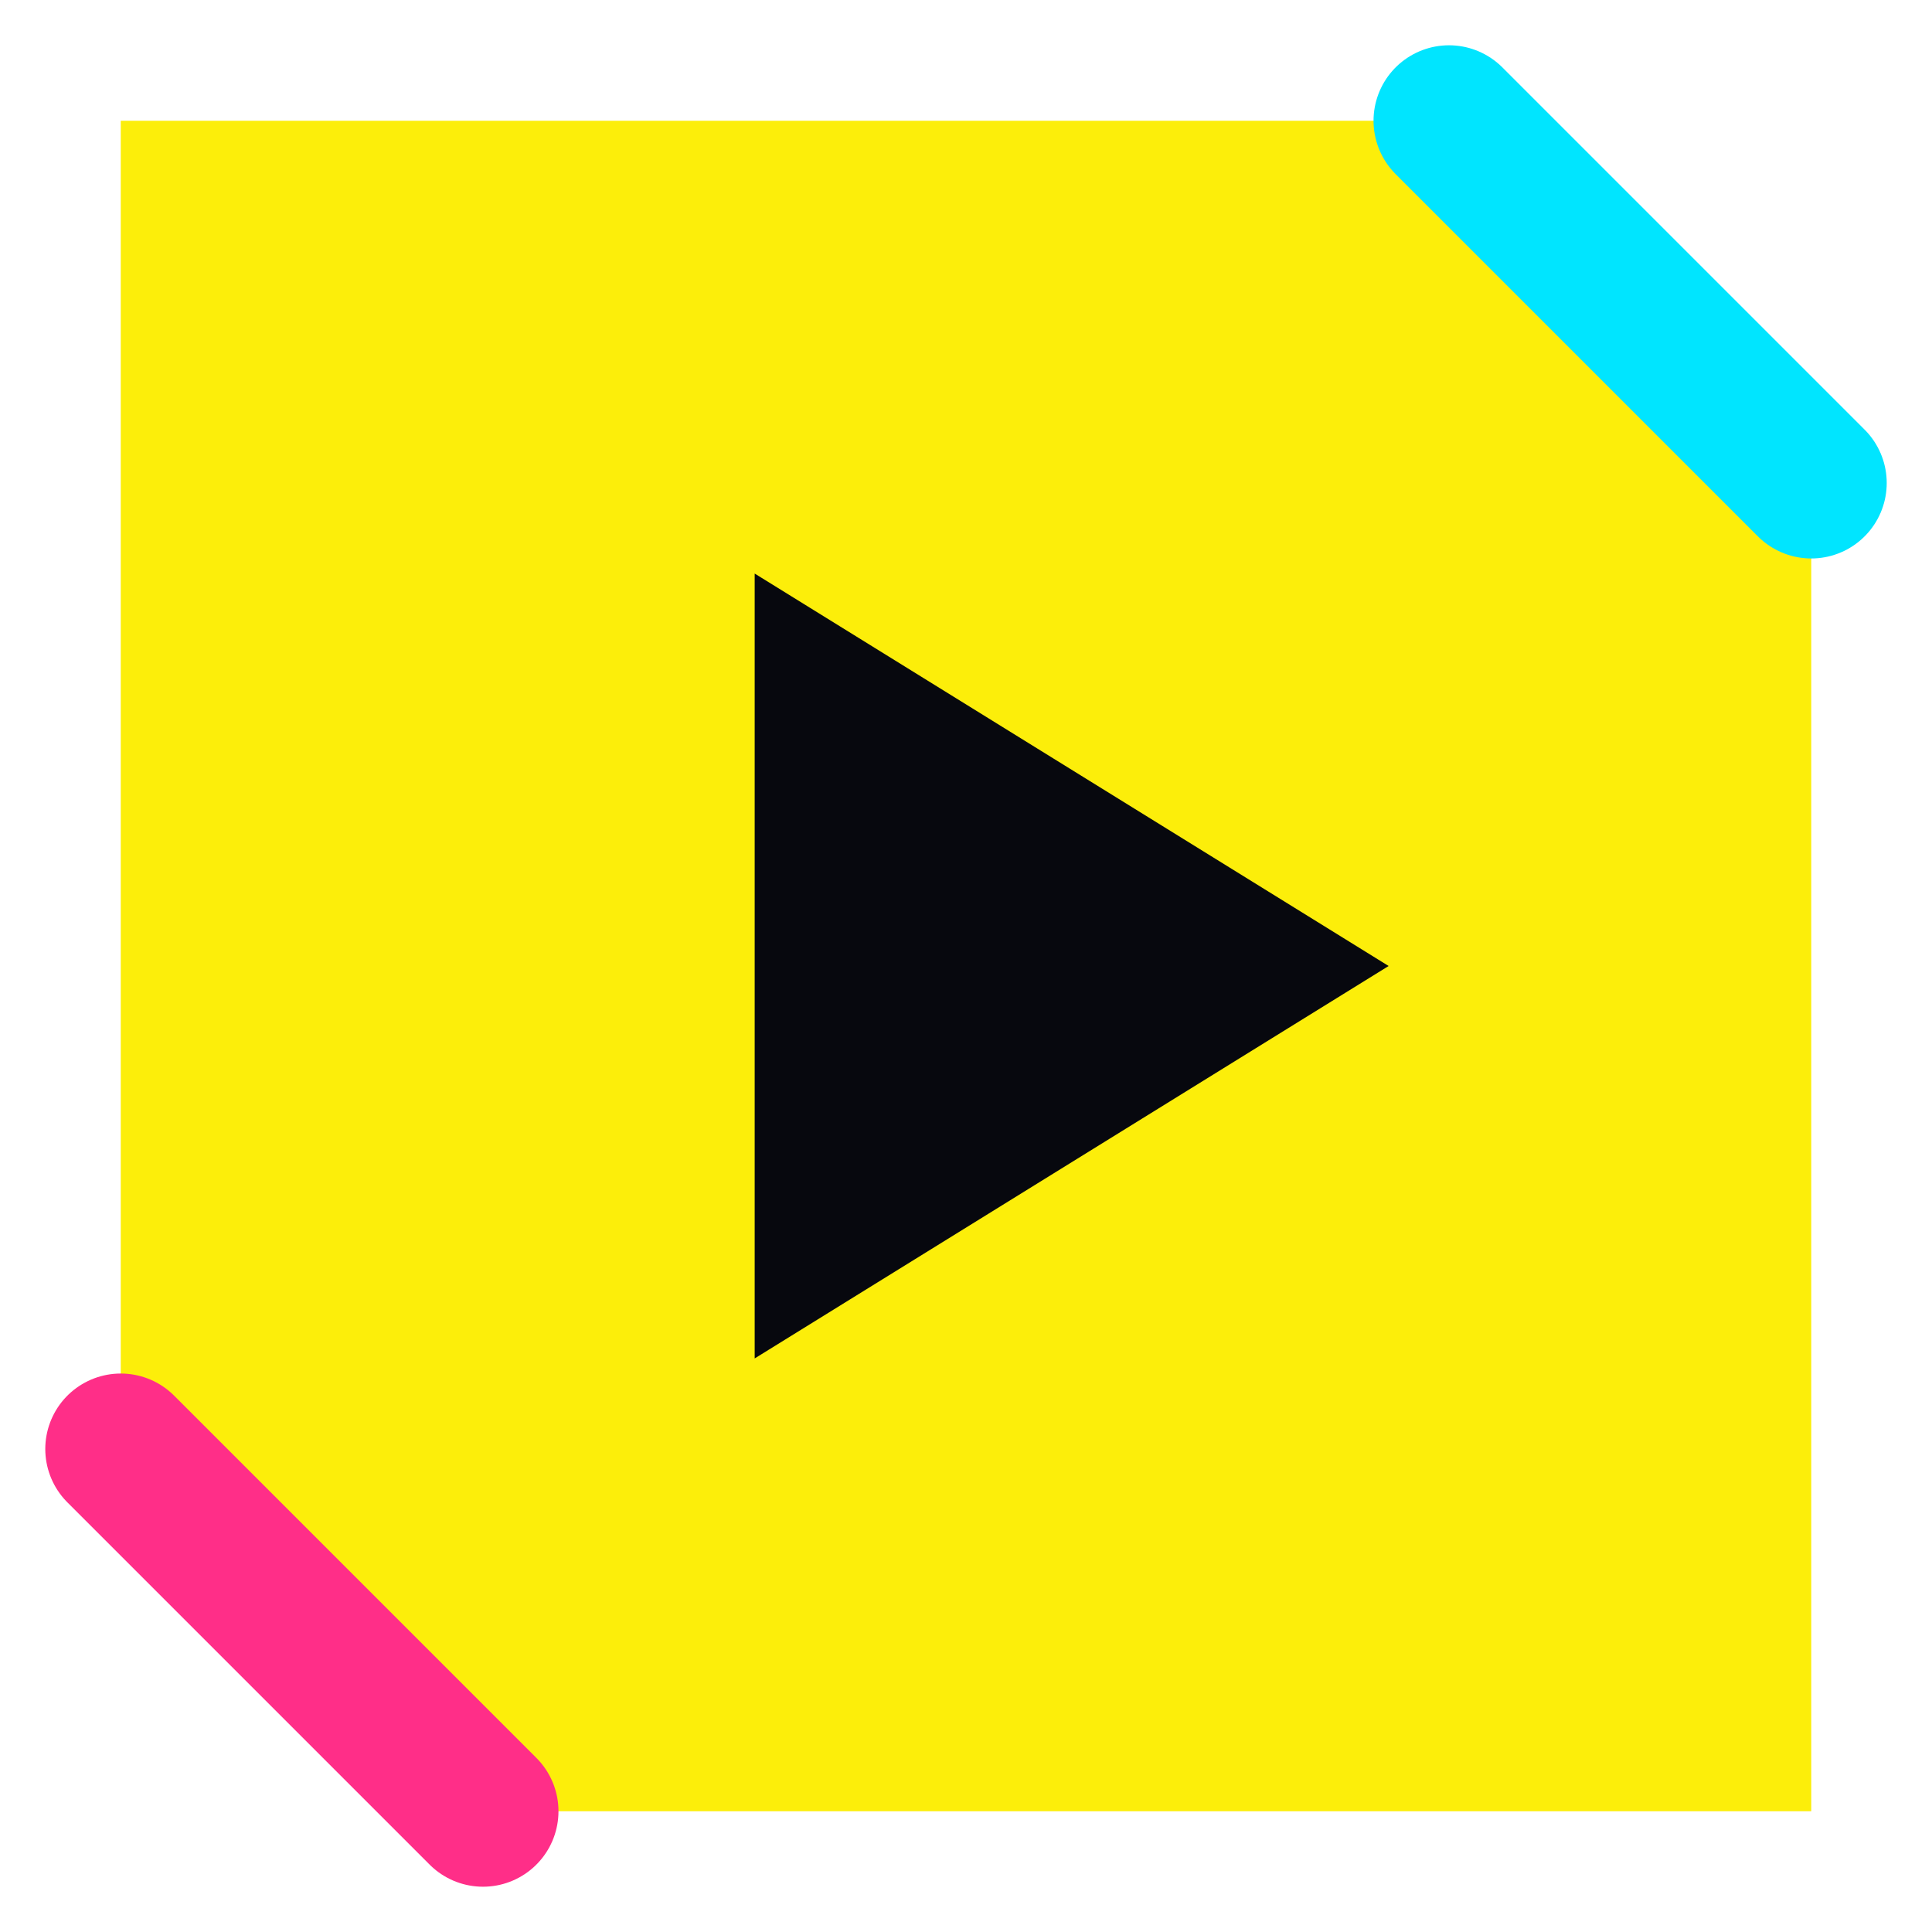
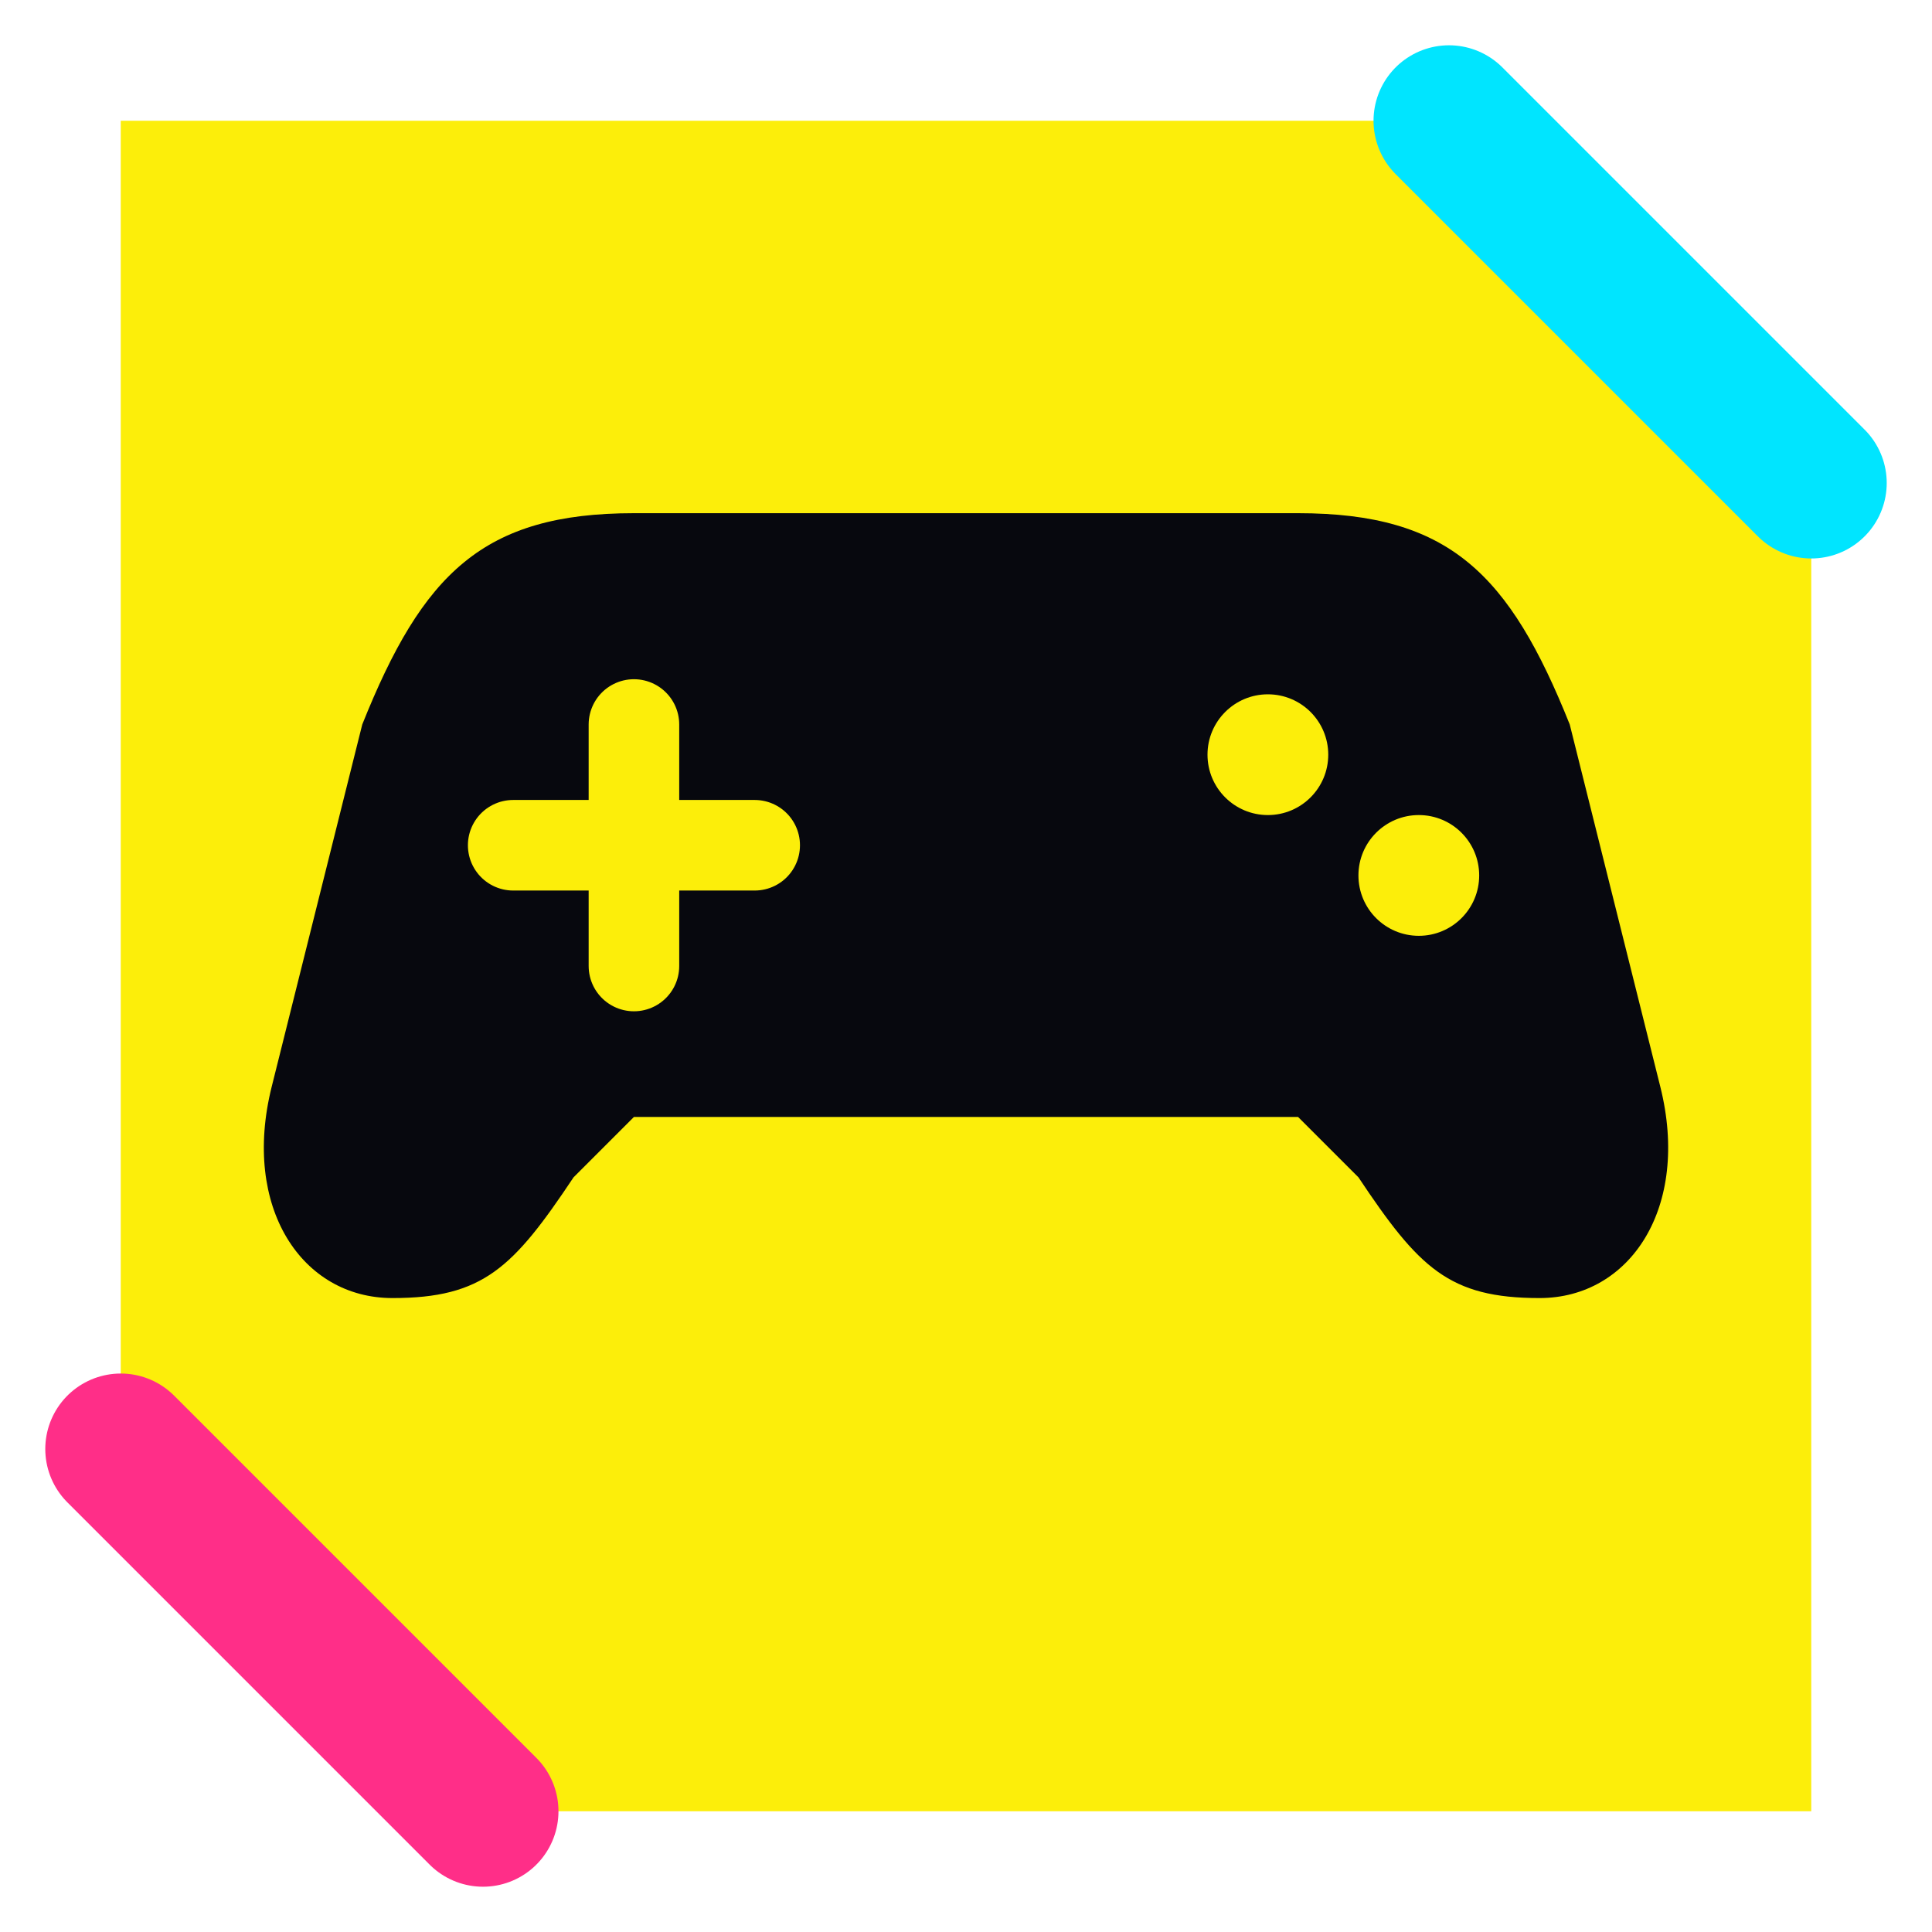
<svg xmlns="http://www.w3.org/2000/svg" viewBox="0 0 64 64">
  <polygon points="4,4 48,4 60,16 60,60 16,60 4,48" fill="#fcee0a" />
-   <polygon points="25,19 46,32 25,45" fill="#07080e" />
+   <path d="M21 17H43C48 17 50 19 52 24L55 36C56 40 54 43 51 43C48 43 47 42 45 39L43 37H21L19 39C17 42 16 43 13 43C10 43 8 40 9 36L12 24C14 19 16 17 21 17Z" fill="#07080e" />
+   <path d="M21 24v8M17 28h8" stroke="#fcee0a" stroke-width="3" stroke-linecap="round" />
+   <circle cx="42" cy="25" r="2" fill="#fcee0a" />
+   <circle cx="47" cy="29" r="2" fill="#fcee0a" />
  <path d="M48 4L60 16" stroke="#00e5ff" stroke-width="5" stroke-linecap="round" />
  <path d="M4 48L16 60" stroke="#ff2e88" stroke-width="5" stroke-linecap="round" />
</svg>
